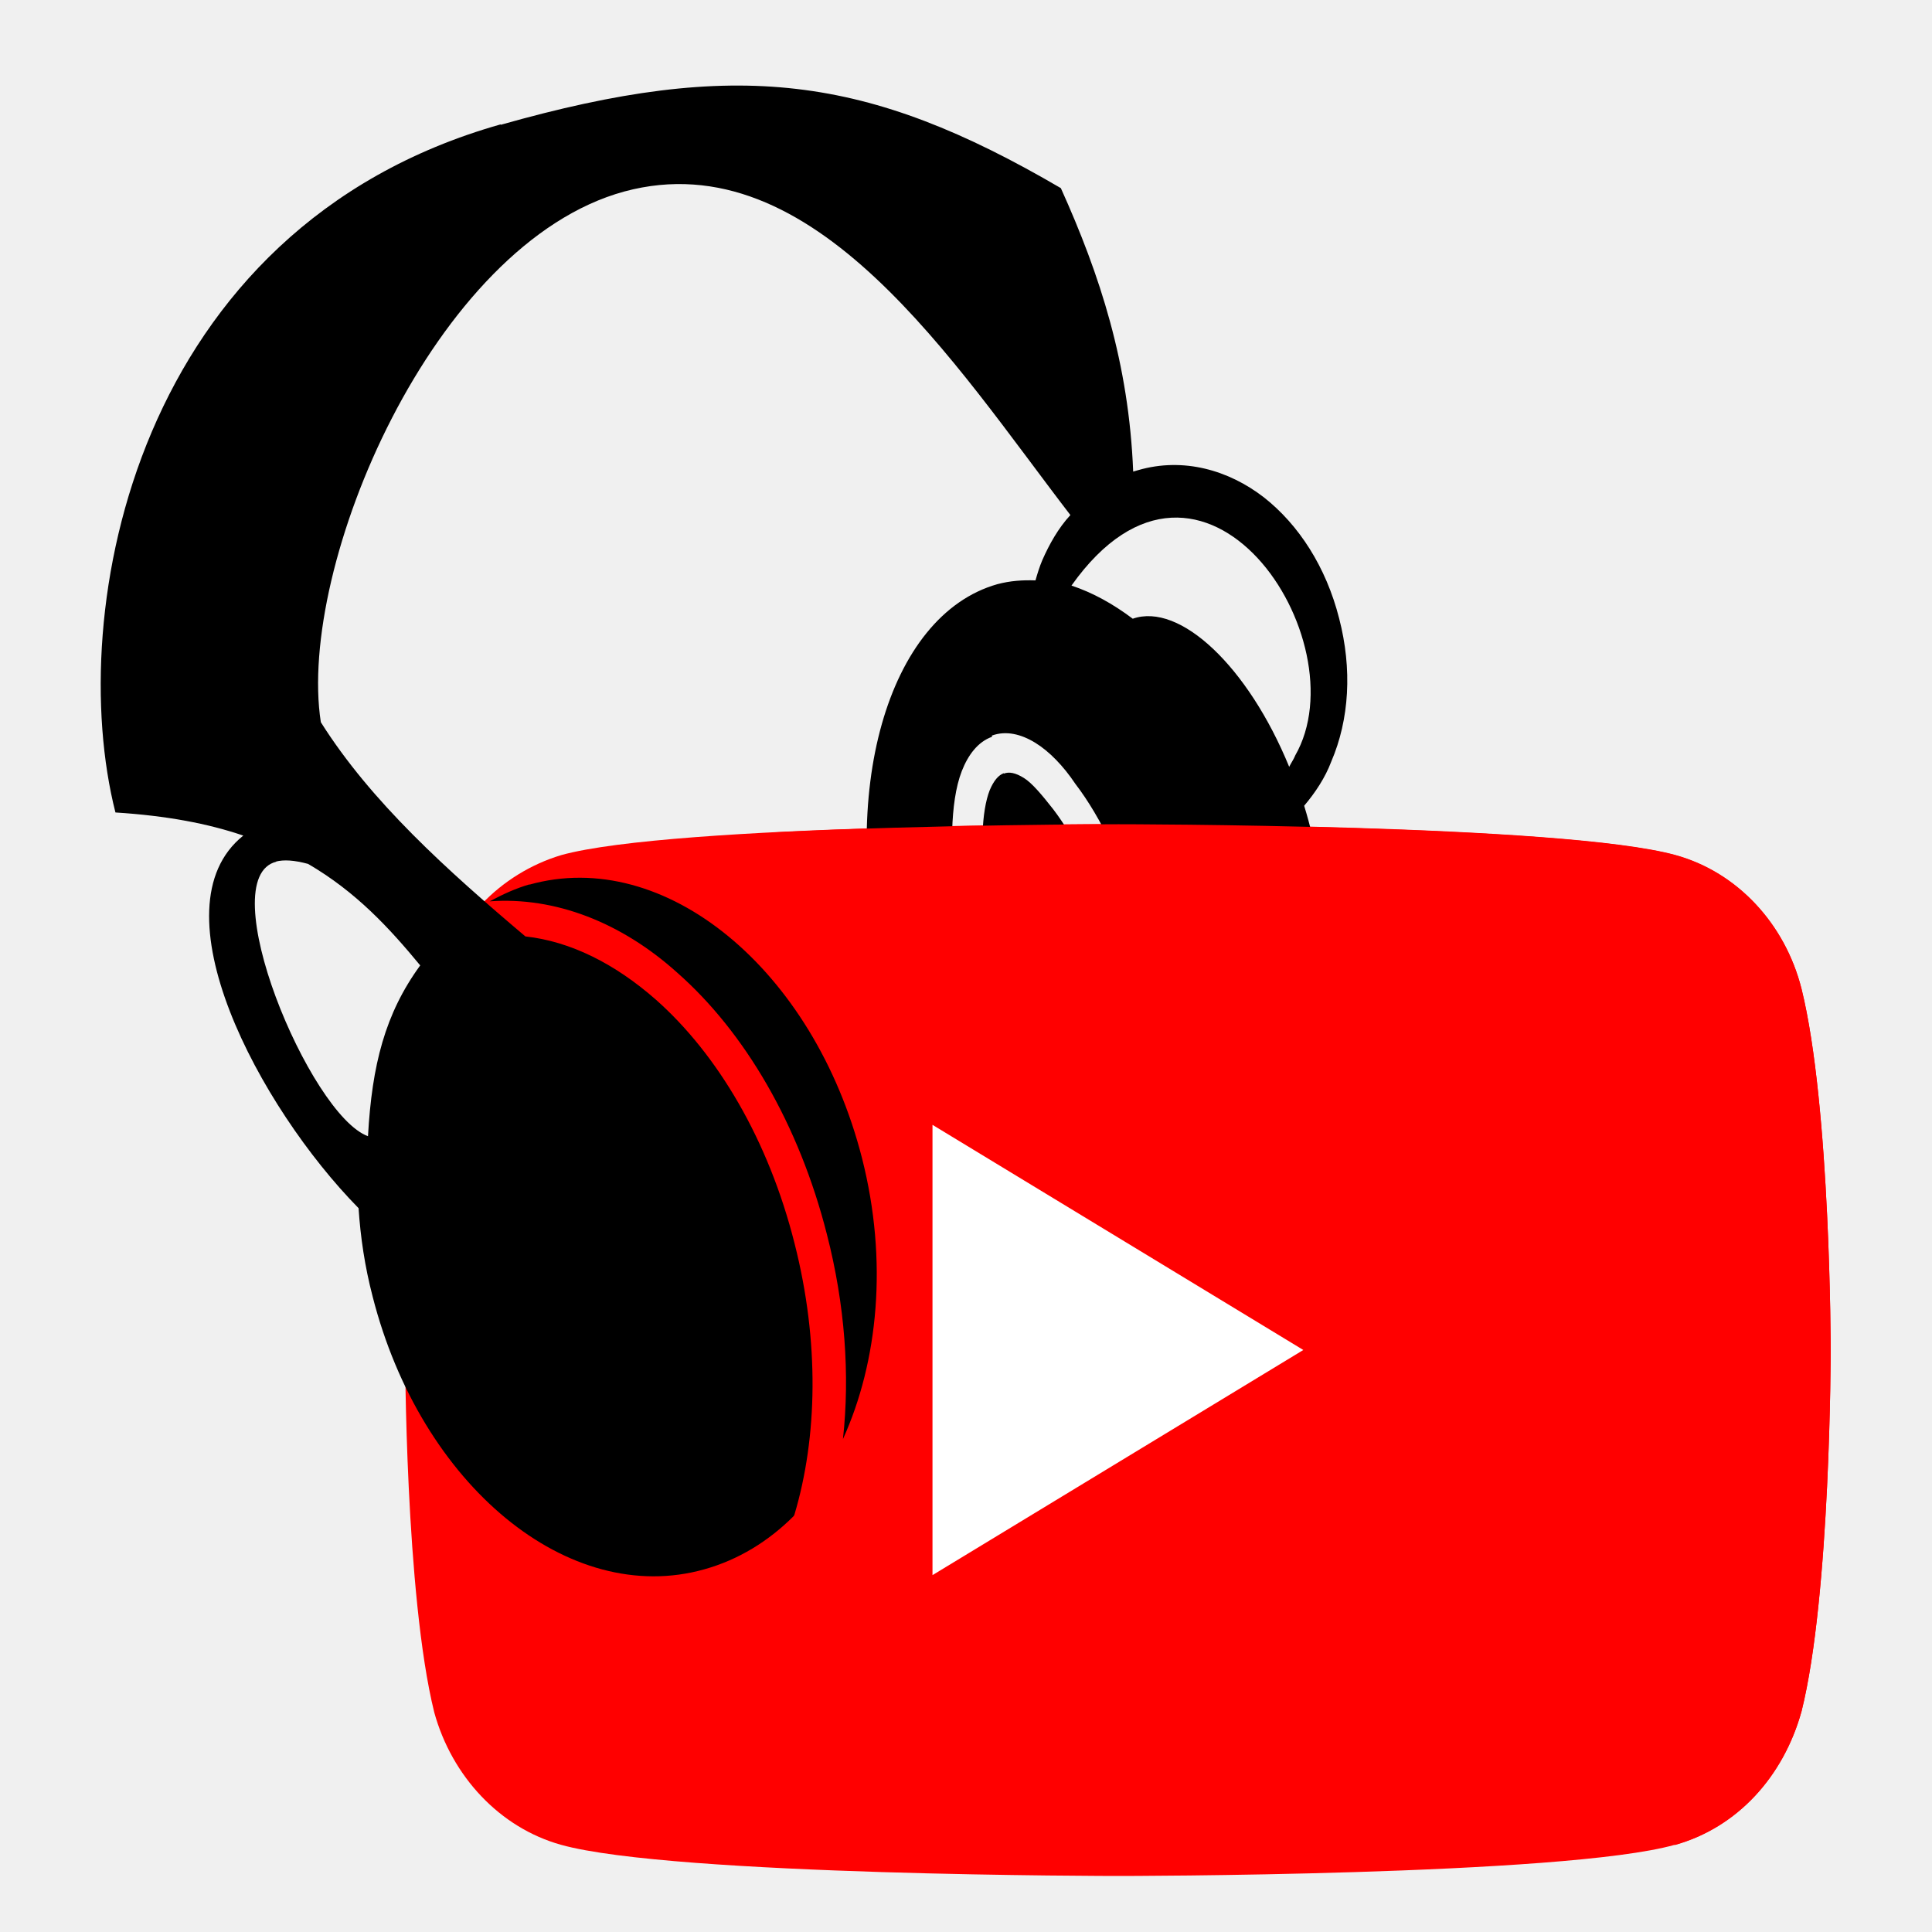
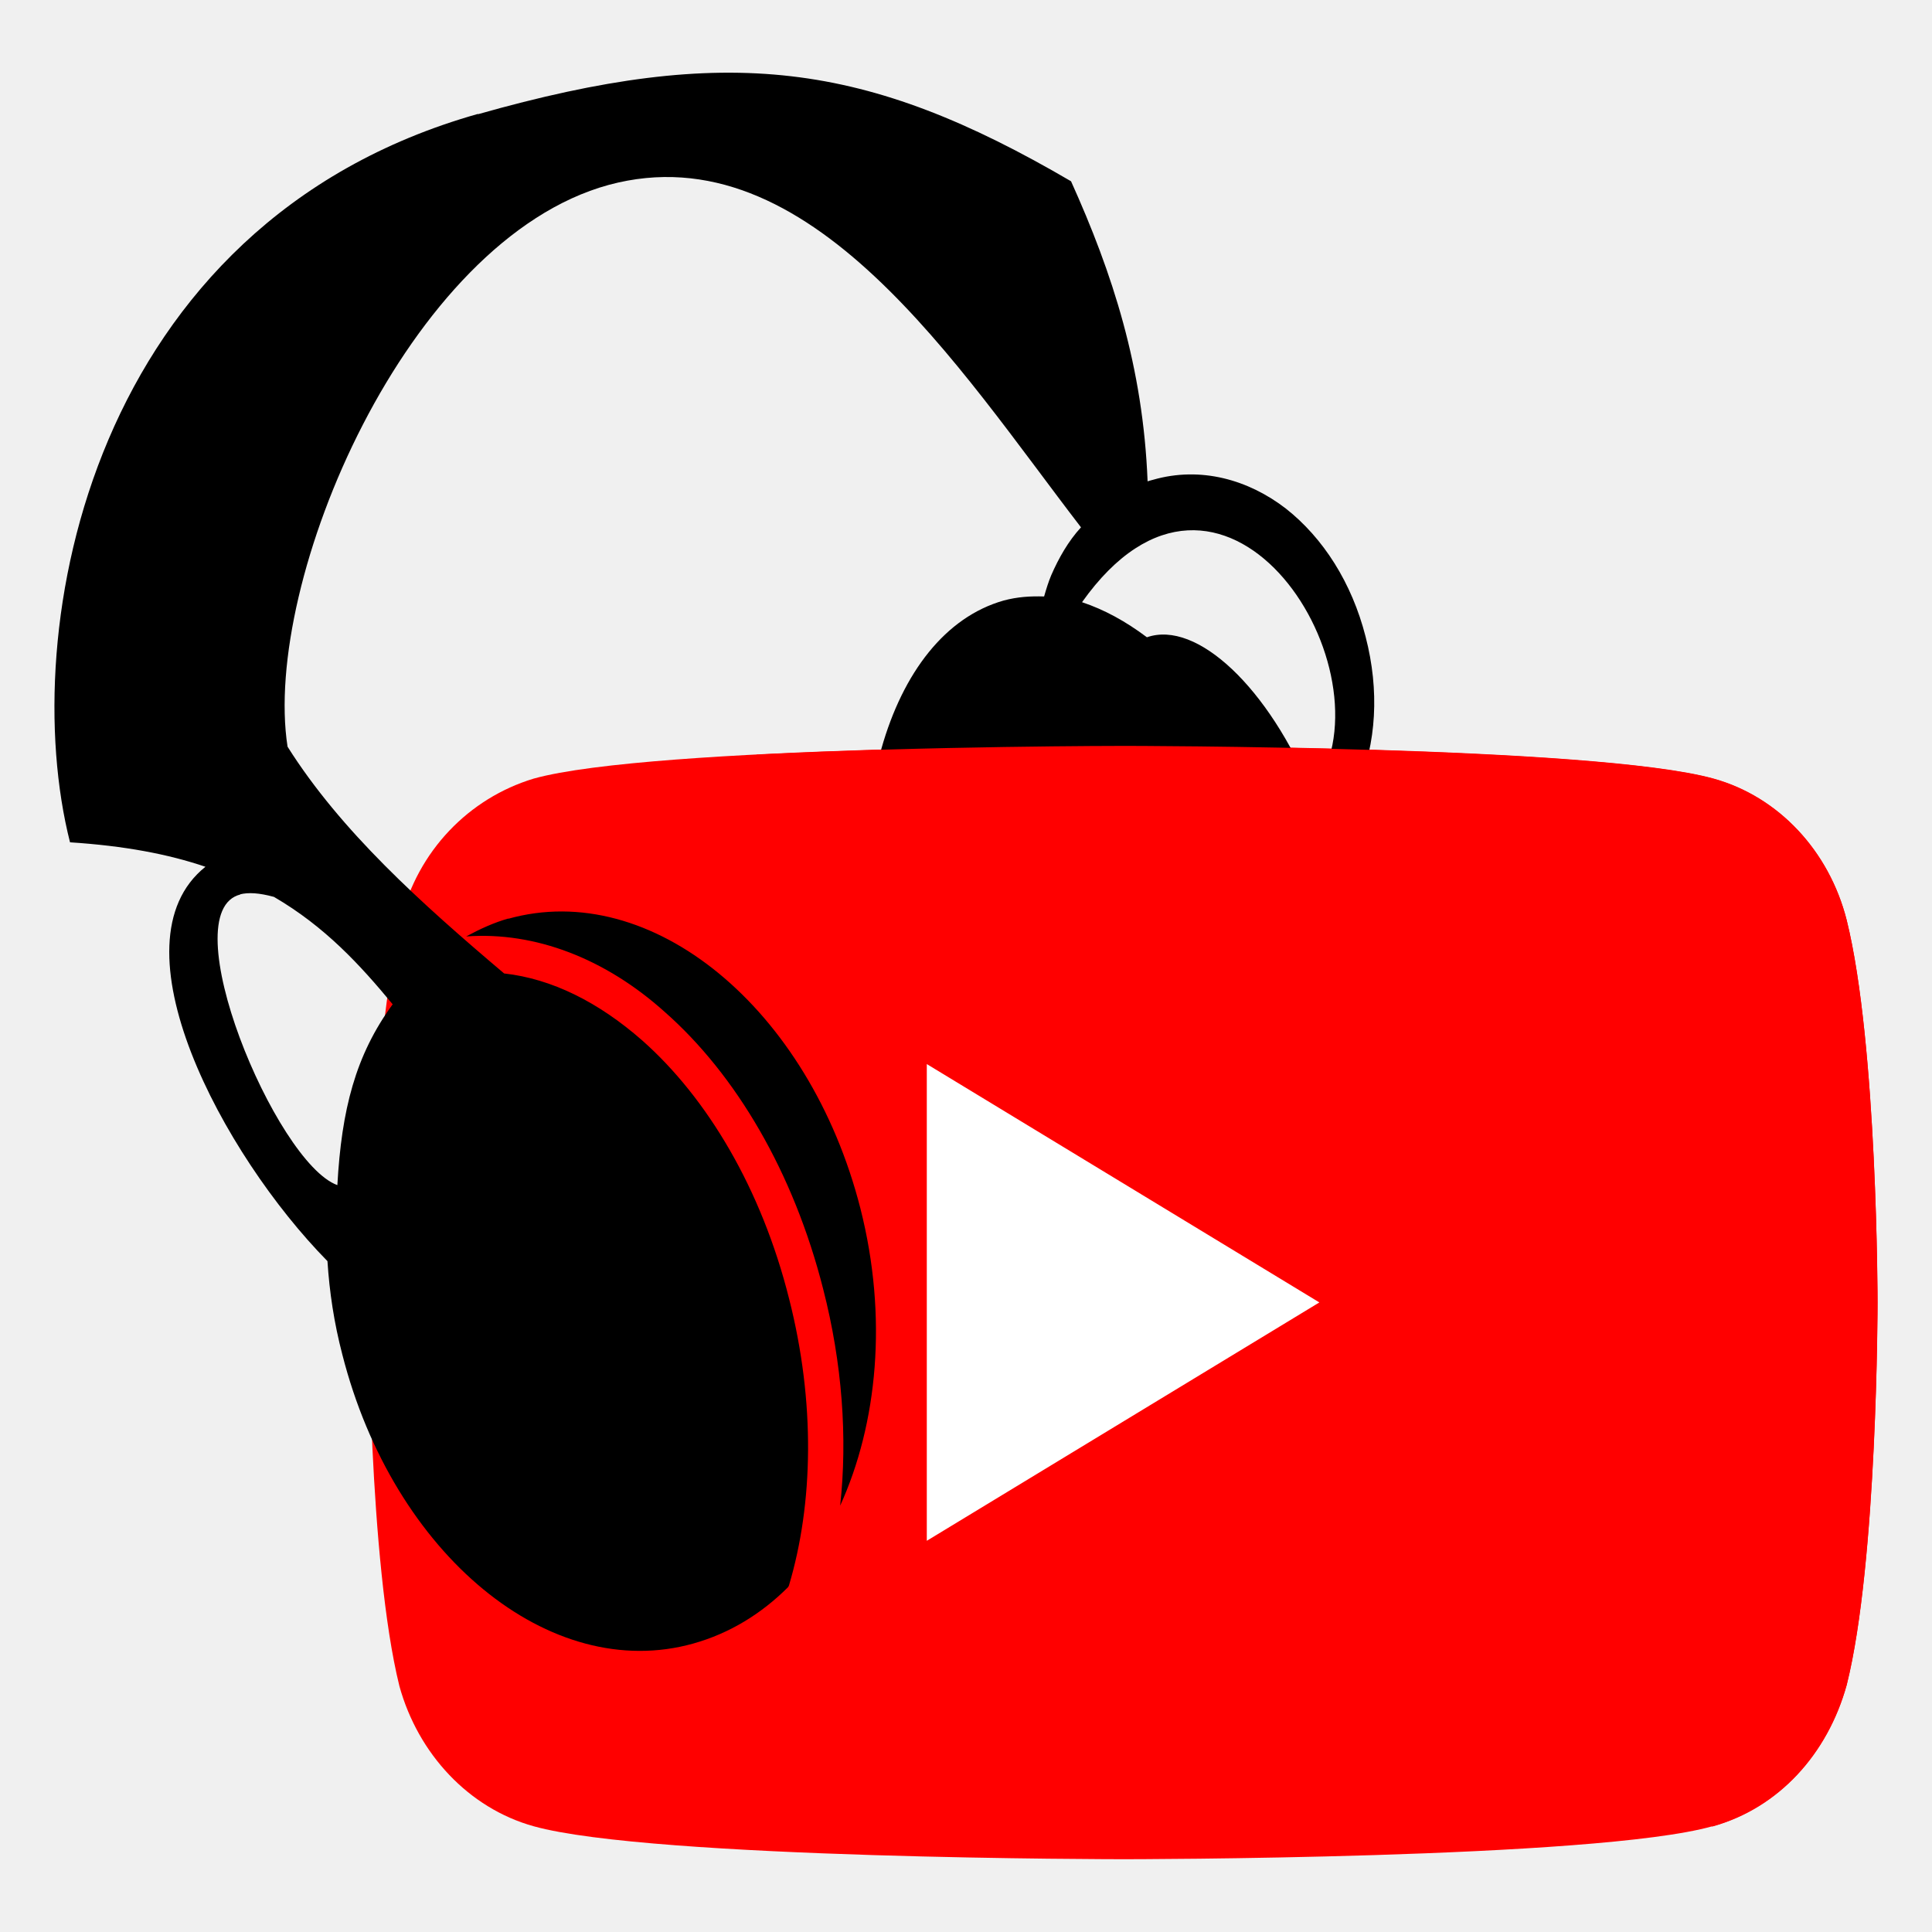
<svg xmlns="http://www.w3.org/2000/svg" width="32mm" height="32mm" viewBox="0 0 32 32" version="1.1" id="svg40">
  <defs id="defs34" />
  <g id="layer1" transform="translate(0,-265)">
-     <path style="fill:#ff0000;stroke-width:0.339" d="m 7.213,281.377 c 0.266,-1.082 1.065,-1.905 2.08,-2.213 1.847,-0.516 9.233,-0.516 9.233,-0.516 0,0 7.385,0 9.233,0.516 1.015,0.283 1.807,1.132 2.08,2.213 0.483,1.947 0.483,5.983 0.483,5.983 0,0 0,4.057 -0.483,5.983 -0.3,1.082 -1.065,1.925 -2.1,2.213 -1.827,0.516 -9.213,0.516 -9.213,0.516 0,0 -7.385,0 -9.233,-0.516 C 8.278,295.273 7.486,294.424 7.193,293.364 6.71,291.417 6.71,287.381 6.71,287.381 c 0,0 0.02,-4.057 0.516,-6.003 z" id="path2" />
-     <path style="stroke-width:0.03" d="m 8.296,267.059 c -6.061,1.712 -7.229,8.069 -6.384,11.398 0.849,0.054 1.531,0.183 2.118,0.383 -1.498,1.198 0.266,4.501 1.909,6.171 0.032,0.483 0.103,0.965 0.233,1.464 0.799,3.132 3.25,5.15 5.493,4.518 0.566,-0.158 1.065,-0.466 1.481,-0.882 0.006,-0.006 0.007,-0.017 0.012,-0.023 0.383,-1.281 0.416,-2.866 0.004,-4.486 -0.433,-1.724 -1.281,-3.144 -2.298,-4.044 -0.682,-0.599 -1.415,-0.965 -2.162,-1.048 -1.298,-1.098 -2.556,-2.228 -3.388,-3.548 -0.399,-2.581 1.867,-7.928 5.026,-8.79 3.145,-0.849 5.477,2.872 7.389,5.359 -0.2,0.216 -0.349,0.483 -0.466,0.749 -0.044,0.104 -0.079,0.216 -0.112,0.333 -0.216,-0.007 -0.416,0.006 -0.632,0.063 -1.822,0.516 -2.659,3.465 -1.864,6.595 0.799,3.13 2.921,5.244 4.743,4.729 1.431,-0.399 2.247,-2.3 2.155,-4.605 0.433,-0.549 0.449,-1.751 0.048,-3.049 0.183,-0.216 0.349,-0.466 0.449,-0.732 0.3,-0.699 0.349,-1.531 0.13,-2.373 -0.216,-0.849 -0.666,-1.548 -1.248,-2.005 -0.582,-0.449 -1.331,-0.666 -2.08,-0.449 -0.027,0.008 -0.056,0.015 -0.083,0.024 -0.071,-1.789 -0.549,-3.257 -1.198,-4.695 -3.207,-1.875 -5.373,-2.157 -9.281,-1.048 z m 13.155,10.459 c -0.027,0.065 -0.066,0.118 -0.098,0.183 -0.682,-1.664 -1.811,-2.726 -2.591,-2.453 -0.333,-0.25 -0.666,-0.433 -1.015,-0.549 2.18,-3.074 4.801,0.915 3.703,2.819 z m -16.881,1.752 c 0.134,-0.033 0.3,-0.024 0.533,0.039 0.799,0.466 1.348,1.065 1.857,1.681 -0.582,0.799 -0.799,1.647 -0.865,2.829 -0.965,-0.349 -2.603,-4.282 -1.514,-4.548 z M 16.43,277.183 c 0.233,-0.085 0.483,-0.024 0.716,0.119 0.233,0.143 0.466,0.383 0.666,0.682 0.433,0.566 0.815,1.381 1.115,2.343 0.3,0.965 0.416,1.862 0.399,2.603 -0.011,0.366 -0.039,0.716 -0.143,0.982 -0.104,0.266 -0.266,0.483 -0.499,0.582 -0.233,0.085 -0.483,0.024 -0.716,-0.119 -0.233,-0.143 -0.466,-0.383 -0.666,-0.682 -0.433,-0.566 -0.832,-1.381 -1.132,-2.338 -0.3,-0.965 -0.416,-1.862 -0.399,-2.603 0.011,-0.366 0.056,-0.716 0.16,-0.982 0.104,-0.266 0.266,-0.483 0.499,-0.566 z m -7.653,2.463 c -0.233,0.067 -0.449,0.166 -0.666,0.283 1.082,-0.079 2.182,0.349 3.107,1.182 1.115,0.982 2.015,2.51 2.478,4.333 0.3,1.165 0.383,2.33 0.266,3.391 0.582,-1.281 0.749,-2.949 0.316,-4.651 -0.799,-3.132 -3.272,-5.164 -5.515,-4.53 z m 7.848,-1.839 c -0.088,0.033 -0.165,0.121 -0.233,0.283 -0.065,0.166 -0.109,0.416 -0.118,0.732 -0.02,0.616 0.094,1.464 0.366,2.348 0.266,0.882 0.649,1.647 0.998,2.128 0.183,0.233 0.349,0.383 0.499,0.483 0.145,0.091 0.25,0.106 0.333,0.074 0.088,-0.033 0.165,-0.121 0.233,-0.283 0.065,-0.166 0.113,-0.399 0.122,-0.716 0.02,-0.616 -0.115,-1.481 -0.383,-2.36 -0.266,-0.882 -0.632,-1.614 -0.998,-2.093 -0.183,-0.233 -0.349,-0.433 -0.483,-0.516 -0.145,-0.091 -0.25,-0.106 -0.333,-0.074 z" id="path6" />
-     <path style="fill:#ff0000;stroke-width:0.339" d="m 12.781,278.789 c 2.676,-0.137 5.745,-0.137 5.745,-0.137 0,0 7.385,0 9.233,0.516 1.015,0.283 1.807,1.132 2.08,2.213 0.483,1.947 0.483,5.983 0.483,5.983 0,0 0,4.057 -0.483,5.983 -0.3,1.082 -1.065,1.925 -2.1,2.213 -4.986,-5.585 -11.218,-6.871 -14.957,-16.763 z" id="path8" />
-     <path style="fill:#ffffff;stroke-width:0.339" d="m 15.445,283.631 6.142,3.729 -6.142,3.729 z" id="path10" />
+     <g id="g4523" transform="translate(-0.1952327,-0.1436692)">
+       <path id="path2" d="m 6.832,280.383 c 0.282,-1.145 1.127,-2.017 2.202,-2.343 1.955,-0.546 9.773,-0.546 9.773,-0.546 0,0 7.818,0 9.773,0.546 1.075,0.299 1.913,1.198 2.202,2.343 0.511,2.061 0.511,6.333 0.511,6.333 0,0 0,4.295 -0.511,6.333 -0.317,1.145 -1.127,2.038 -2.223,2.343 -1.934,0.546 -9.752,0.546 -9.752,0.546 0,0 -7.818,0 -9.773,-0.546 -1.075,-0.299 -1.913,-1.198 -2.223,-2.32 -0.511,-2.061 -0.511,-6.333 -0.511,-6.333 0,0 0.021,-4.295 0.546,-6.354 z" style="fill:#ff0000;stroke-width:0.359" />
+       <path id="path6" d="m 8.113,267.03 c -6.416,1.813 -7.652,8.542 -6.758,12.065 0.898,0.058 1.621,0.194 2.243,0.405 -1.585,1.268 0.282,4.765 2.021,6.532 0.033,0.511 0.109,1.022 0.247,1.55 0.846,3.315 3.44,5.452 5.815,4.783 0.599,-0.168 1.127,-0.493 1.568,-0.934 0.006,-0.006 0.007,-0.018 0.013,-0.024 0.405,-1.356 0.44,-3.034 0.004,-4.749 -0.458,-1.825 -1.356,-3.328 -2.433,-4.281 -0.722,-0.634 -1.497,-1.022 -2.288,-1.11 -1.374,-1.163 -2.706,-2.359 -3.587,-3.756 -0.423,-2.732 1.977,-8.392 5.32,-9.305 3.329,-0.898 5.797,3.041 7.822,5.672 -0.211,0.229 -0.37,0.511 -0.493,0.793 -0.046,0.11 -0.083,0.229 -0.118,0.352 -0.229,-0.007 -0.44,0.006 -0.669,0.067 -1.929,0.546 -2.815,3.668 -1.973,6.981 0.846,3.314 3.092,5.551 5.021,5.007 1.515,-0.423 2.378,-2.435 2.281,-4.874 0.458,-0.581 0.476,-1.853 0.051,-3.227 0.194,-0.229 0.37,-0.493 0.476,-0.775 0.317,-0.74 0.37,-1.621 0.138,-2.512 -0.229,-0.898 -0.705,-1.638 -1.321,-2.123 -0.617,-0.476 -1.409,-0.705 -2.202,-0.476 -0.029,0.008 -0.059,0.015 -0.088,0.025 -0.075,-1.894 -0.581,-3.447 -1.268,-4.97 -3.395,-1.985 -5.688,-2.283 -9.825,-1.11 z m 13.926,11.072 c -0.029,0.069 -0.07,0.125 -0.104,0.194 -0.722,-1.762 -1.917,-2.886 -2.743,-2.597 -0.352,-0.264 -0.705,-0.458 -1.075,-0.581 2.308,-3.254 5.082,0.969 3.92,2.984 z m -17.87,1.855 c 0.142,-0.035 0.317,-0.025 0.564,0.042 0.846,0.493 1.427,1.127 1.966,1.779 -0.617,0.846 -0.846,1.744 -0.916,2.995 -1.022,-0.37 -2.755,-4.533 -1.603,-4.815 z m 12.555,-2.209 c 0.247,-0.089 0.511,-0.025 0.757,0.126 0.247,0.152 0.493,0.405 0.705,0.722 0.458,0.599 0.863,1.462 1.18,2.48 0.317,1.022 0.44,1.971 0.423,2.755 -0.012,0.388 -0.042,0.757 -0.152,1.039 -0.11,0.282 -0.282,0.511 -0.528,0.617 -0.247,0.089 -0.511,0.025 -0.757,-0.126 -0.247,-0.152 -0.493,-0.405 -0.705,-0.722 -0.458,-0.599 -0.881,-1.462 -1.198,-2.475 -0.317,-1.022 -0.44,-1.971 -0.423,-2.755 0.012,-0.388 0.059,-0.757 0.169,-1.039 0.11,-0.282 0.282,-0.511 0.528,-0.599 z m -8.102,2.607 c -0.247,0.07 -0.476,0.175 -0.705,0.299 1.145,-0.083 2.309,0.37 3.289,1.251 1.18,1.039 2.133,2.657 2.623,4.587 0.317,1.233 0.405,2.466 0.282,3.59 0.617,-1.356 0.793,-3.122 0.335,-4.924 -0.846,-3.315 -3.463,-5.466 -5.838,-4.795 z m 8.308,-1.947 c -0.093,0.035 -0.174,0.128 -0.247,0.299 -0.069,0.176 -0.115,0.44 -0.125,0.775 -0.021,0.652 0.099,1.55 0.388,2.486 0.282,0.934 0.687,1.744 1.057,2.253 0.194,0.247 0.37,0.405 0.528,0.511 0.154,0.096 0.264,0.112 0.352,0.078 0.093,-0.035 0.174,-0.128 0.247,-0.299 0.069,-0.176 0.12,-0.423 0.13,-0.757 0.021,-0.652 -0.122,-1.568 -0.405,-2.498 -0.282,-0.934 -0.669,-1.709 -1.057,-2.216 -0.194,-0.247 -0.37,-0.458 -0.511,-0.546 -0.153,-0.096 -0.264,-0.112 -0.352,-0.078 z" style="stroke-width:0.032" />
+       <path id="path8" d="m 12.727,277.643 c 2.833,-0.145 6.081,-0.145 6.081,-0.145 0,0 7.818,0 9.773,0.546 1.075,0.299 1.913,1.198 2.202,2.343 0.511,2.061 0.511,6.333 0.511,6.333 0,0 0,4.295 -0.511,6.333 -0.317,1.145 -1.127,2.038 -2.223,2.343 -9.153,-2.972 -14.013,-5.202 -15.833,-17.745 z" style="fill:#ff0000;stroke-width:0.359" />
+       <path id="path10" d="m 15.546,282.768 6.502,3.948 -6.502,3.948 z" style="fill:#ffffff;stroke-width:0.359" />
+     </g>
  </g>
</svg>
